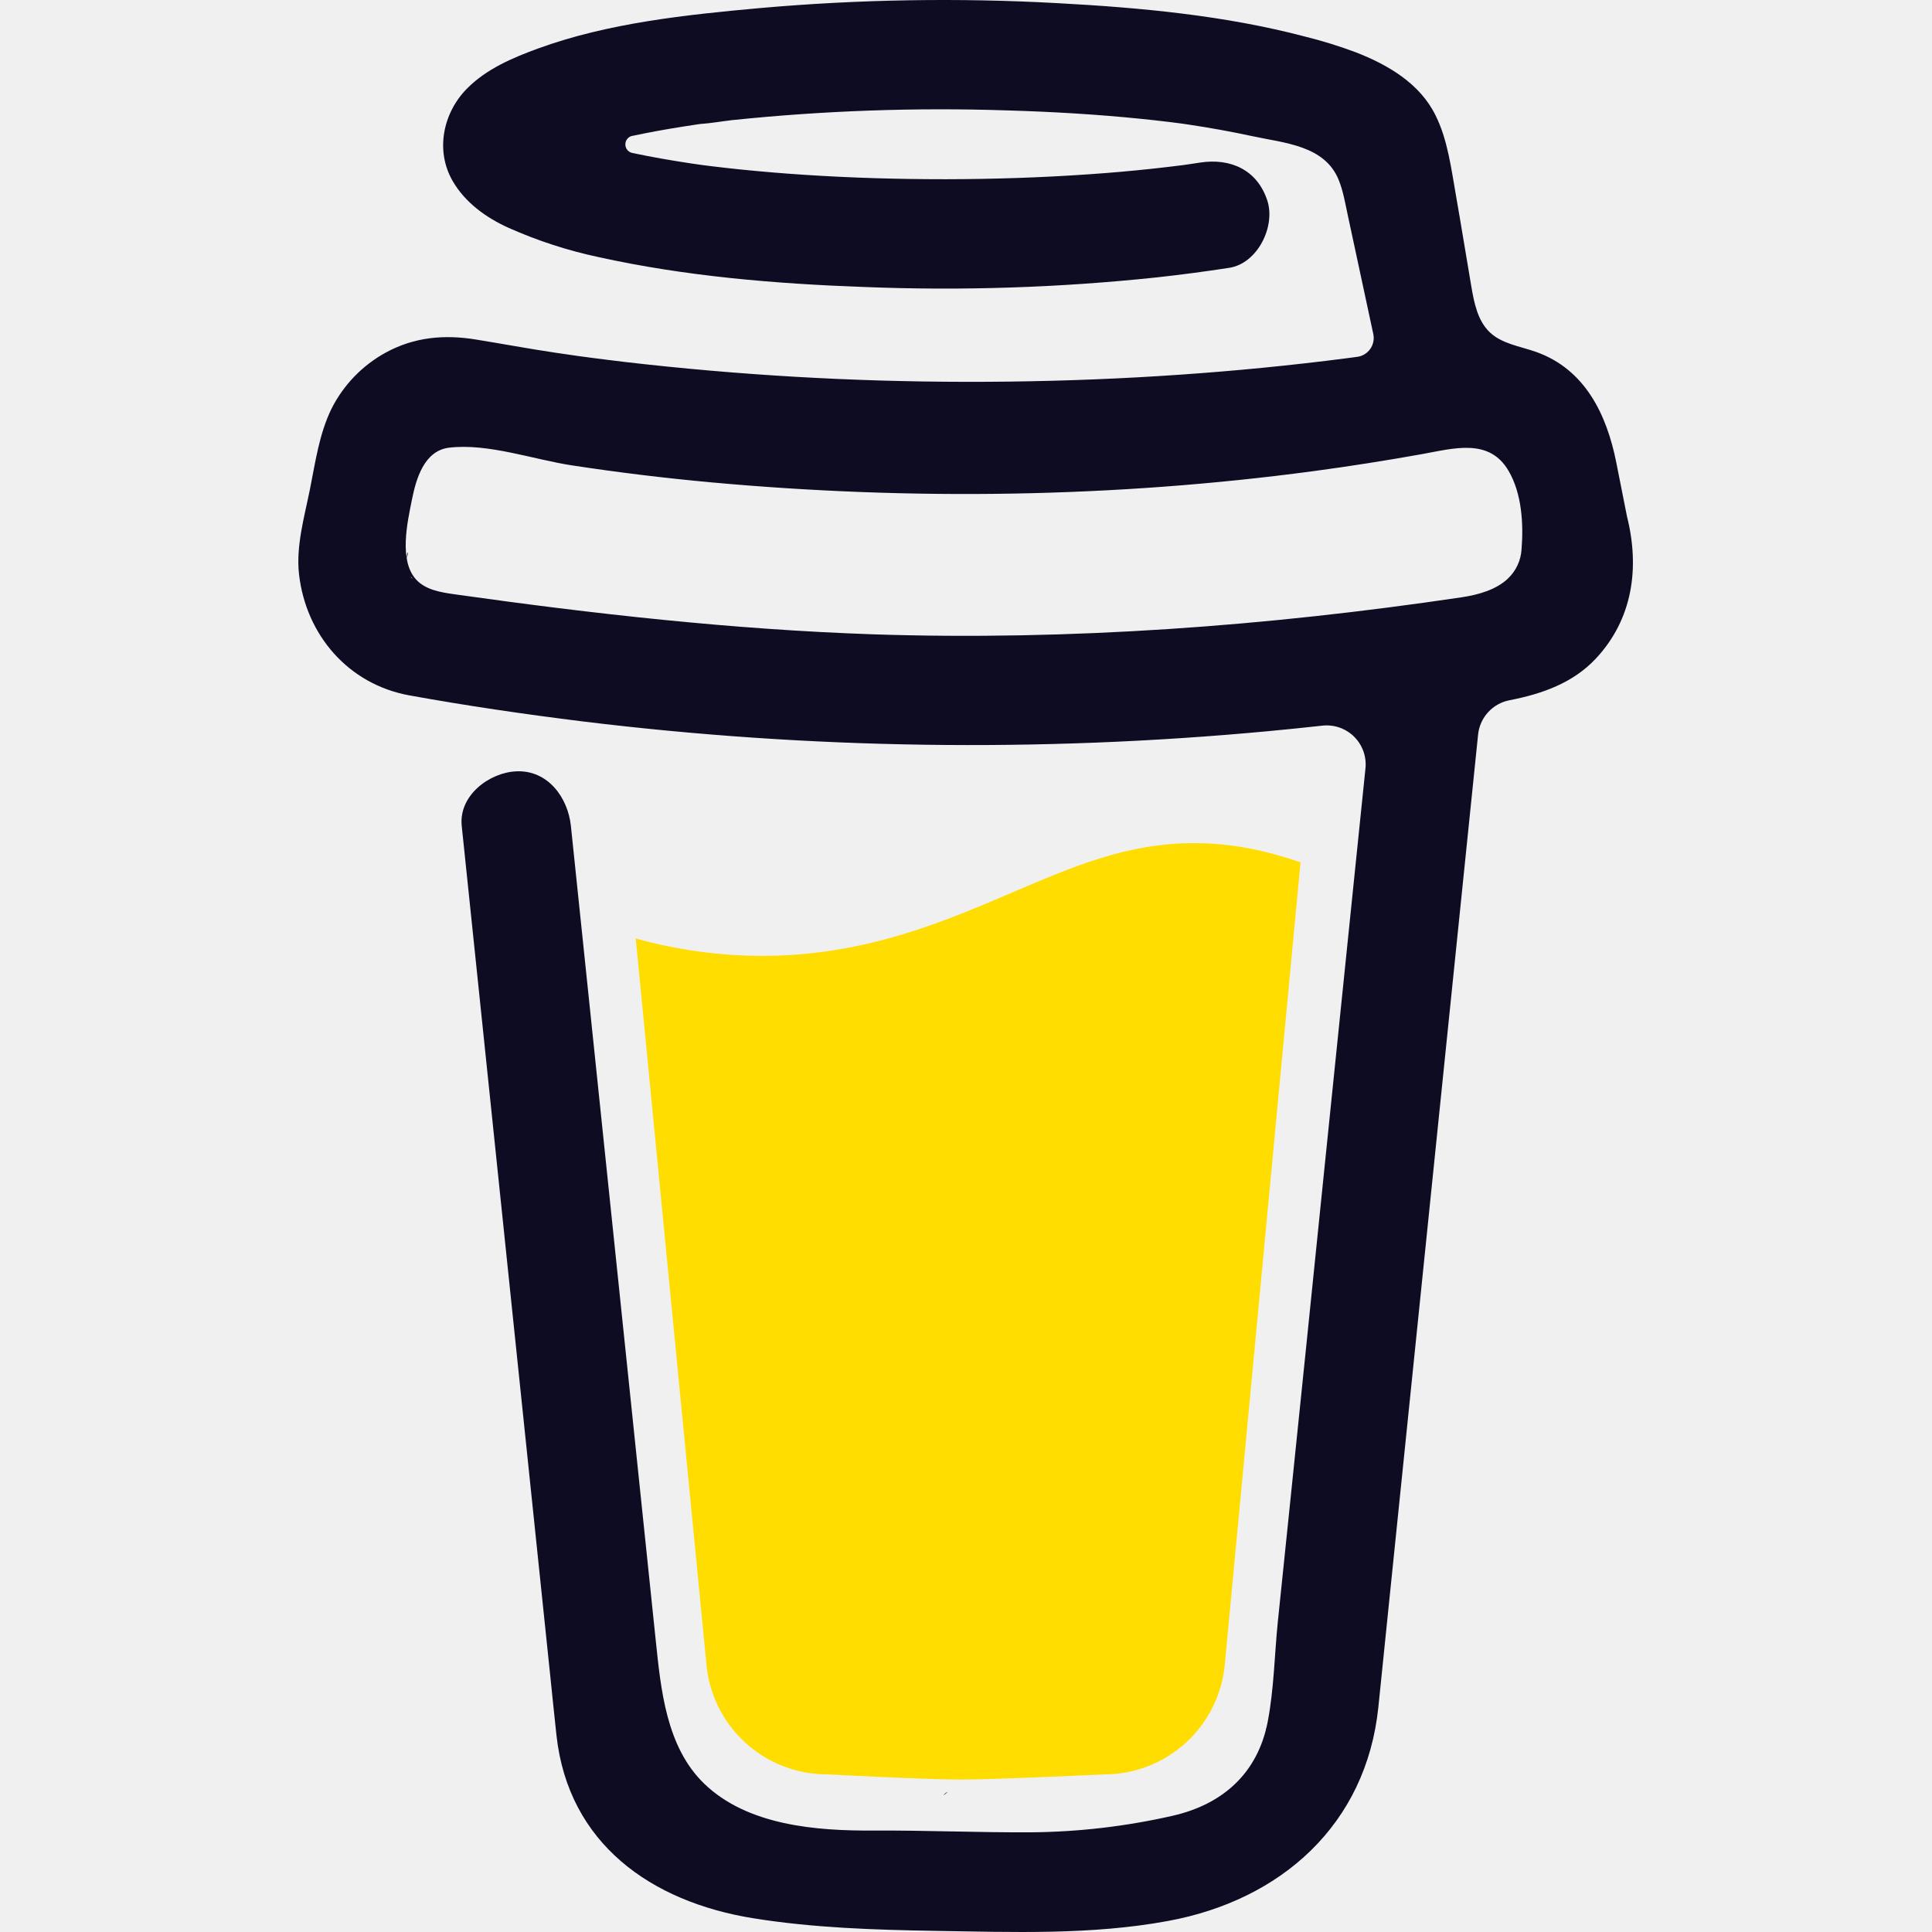
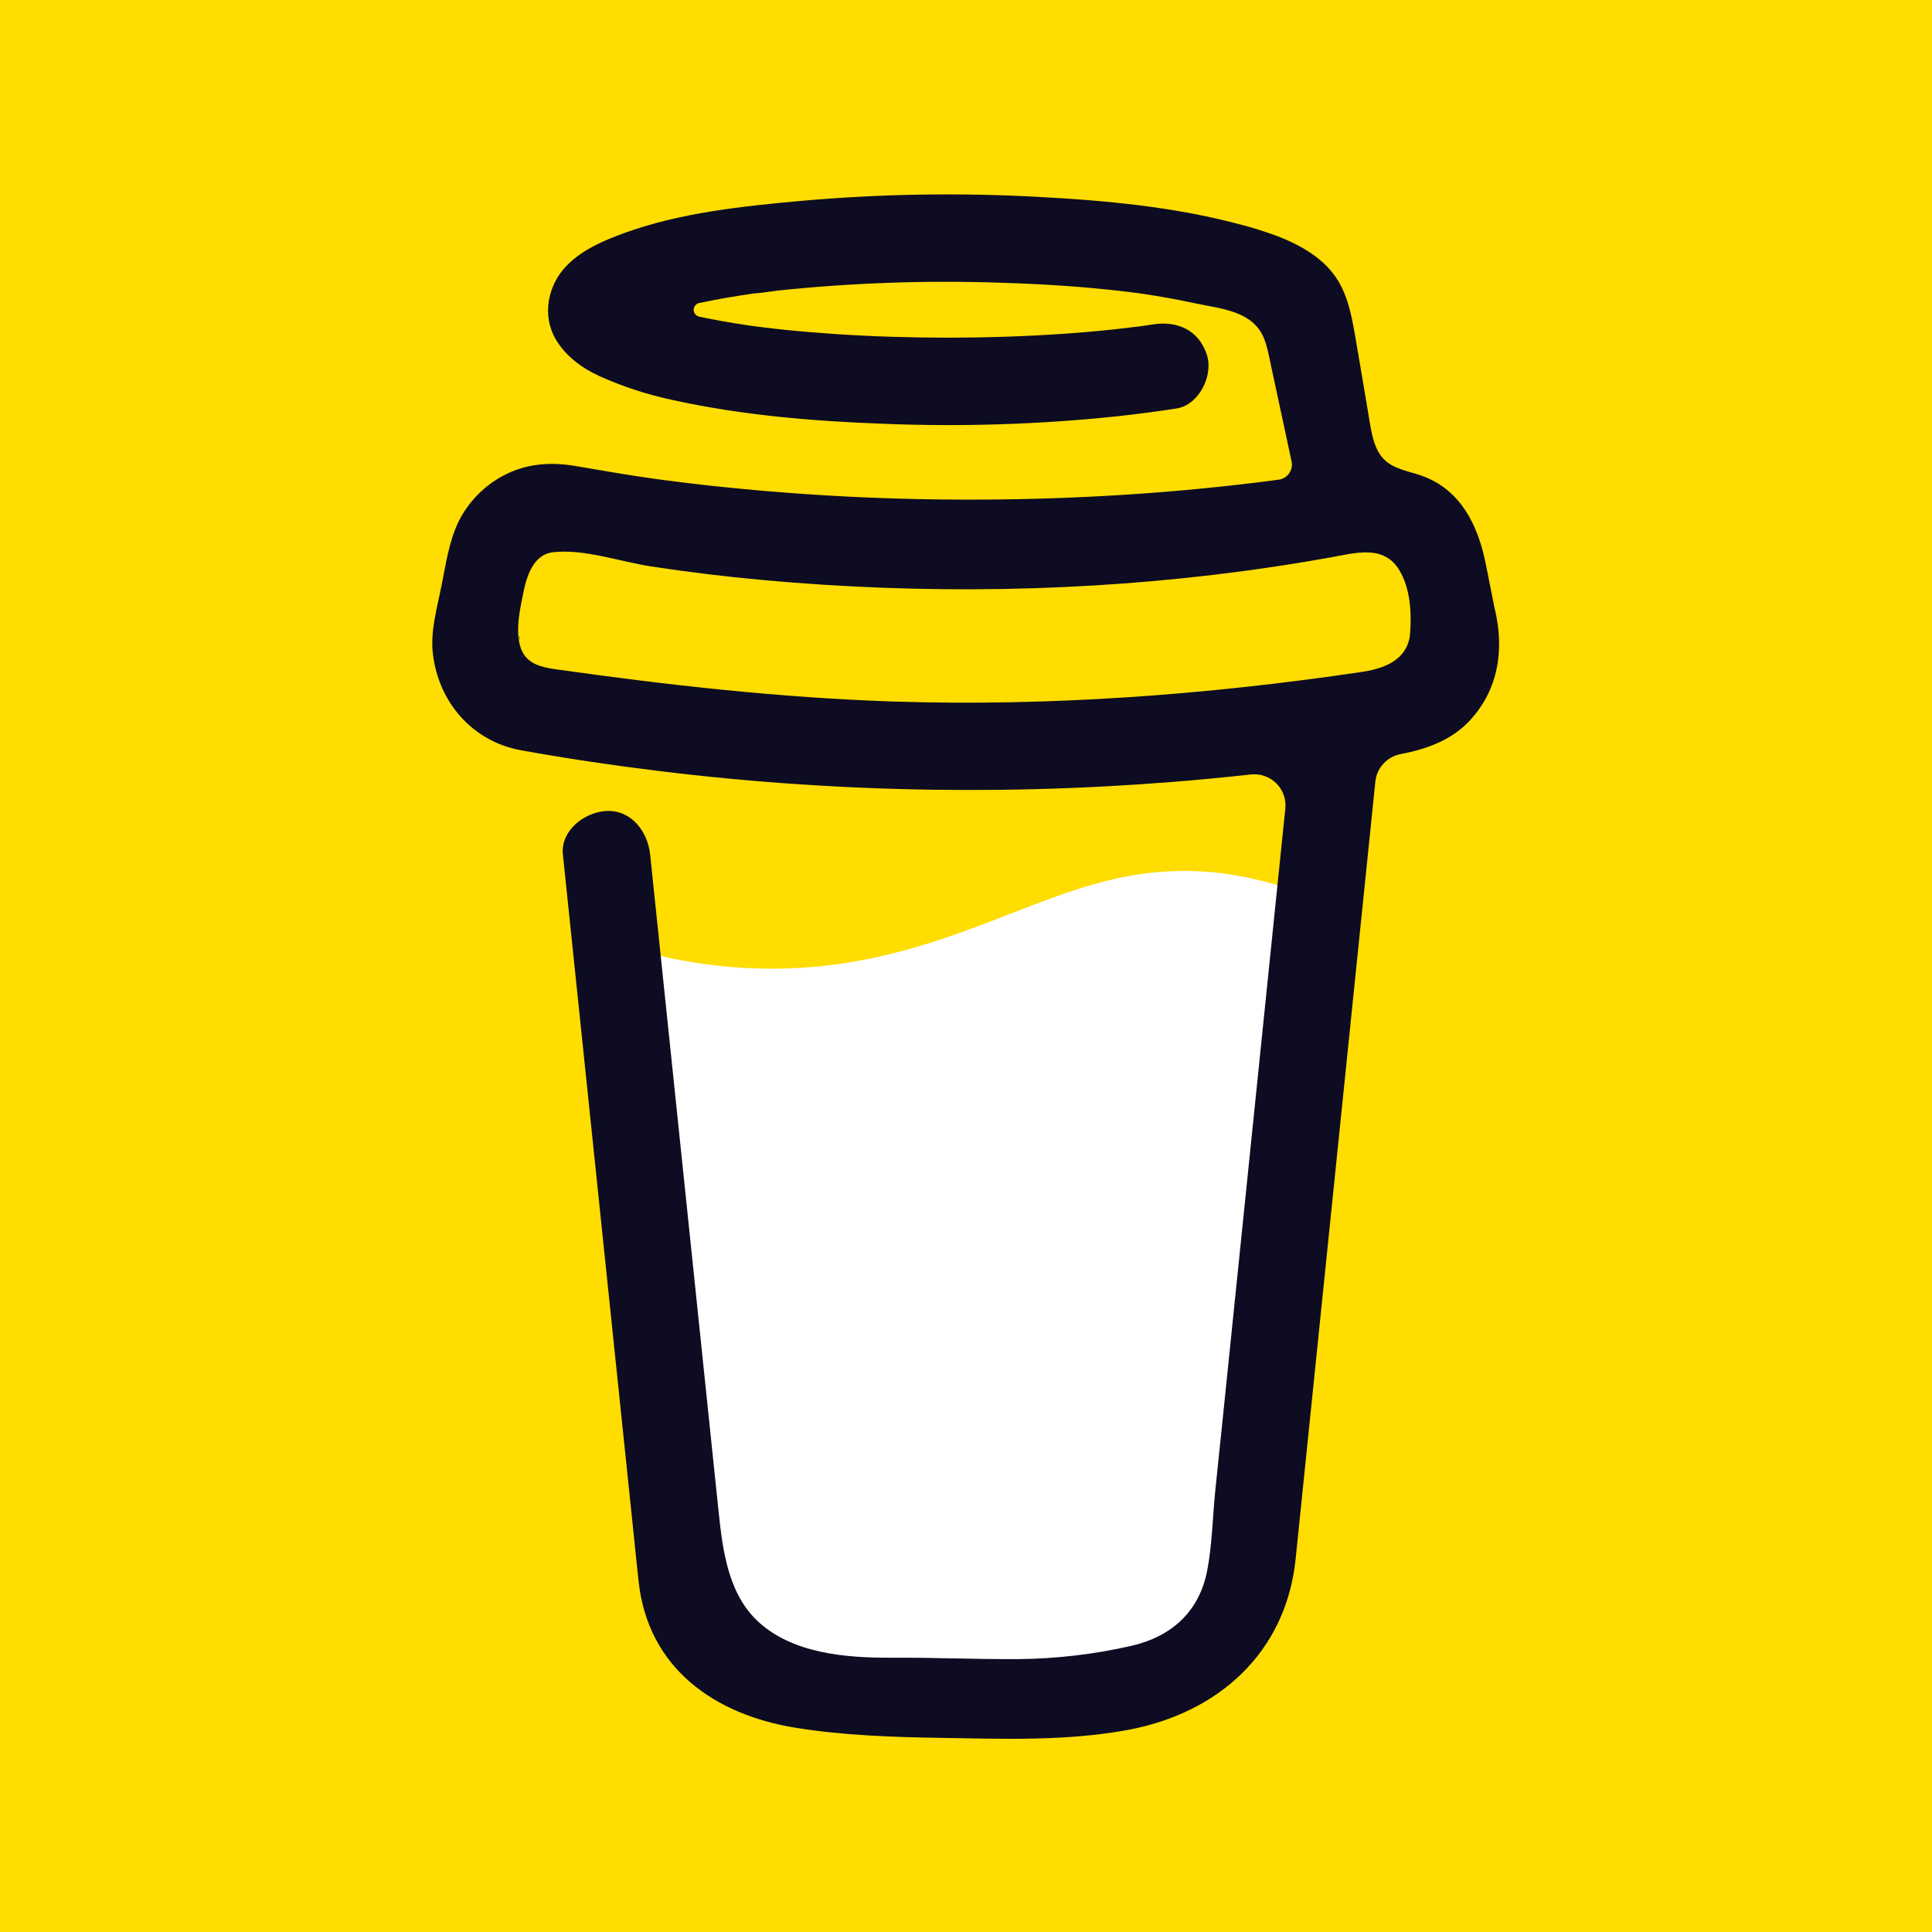
- <svg xmlns="http://www.w3.org/2000/svg" width="40" height="40" viewBox="0 0 884 1279" fill="none">
-   <path d="M791.109 297.518L790.231 297.002L788.201 296.383C789.018 297.072 790.04 297.472 791.109 297.518Z" fill="#0D0C22" />
-   <path d="M803.896 388.891L802.916 389.166L803.896 388.891Z" fill="#0D0C22" />
-   <path d="M791.484 297.377C791.359 297.361 791.237 297.332 791.118 297.29C791.111 297.371 791.111 297.453 791.118 297.534C791.252 297.516 791.379 297.462 791.484 297.377Z" fill="#0D0C22" />
-   <path d="M791.113 297.529H791.244V297.447L791.113 297.529Z" fill="#0D0C22" />
-   <path d="M803.111 388.726L804.591 387.883L805.142 387.573L805.641 387.04C804.702 387.444 803.846 388.016 803.111 388.726Z" fill="#0D0C22" />
-   <path d="M793.669 299.515L792.223 298.138L791.243 297.605C791.77 298.535 792.641 299.221 793.669 299.515Z" fill="#0D0C22" />
-   <path d="M430.019 1186.18C428.864 1186.68 427.852 1187.46 427.076 1188.45L427.988 1187.87C428.608 1187.3 429.485 1186.63 430.019 1186.18Z" fill="#0D0C22" />
-   <path d="M641.187 1144.63C641.187 1143.33 640.551 1143.57 640.705 1148.21C640.705 1147.84 640.86 1147.46 640.929 1147.1C641.015 1146.27 641.084 1145.46 641.187 1144.63Z" fill="#0D0C22" />
-   <path d="M619.284 1186.18C618.129 1186.68 617.118 1187.46 616.342 1188.45L617.254 1187.87C617.873 1187.3 618.751 1186.63 619.284 1186.18Z" fill="#0D0C22" />
-   <path d="M281.304 1196.06C280.427 1195.3 279.354 1194.8 278.207 1194.61C279.136 1195.06 280.065 1195.51 280.684 1195.85L281.304 1196.06Z" fill="#0D0C22" />
-   <path d="M247.841 1164.01C247.704 1162.66 247.288 1161.35 246.619 1160.16C247.093 1161.39 247.489 1162.66 247.806 1163.94L247.841 1164.01Z" fill="#0D0C22" />
-   <path d="M472.623 590.836C426.682 610.503 374.546 632.802 306.976 632.802C278.71 632.746 250.58 628.868 223.353 621.274L270.086 1101.08C271.74 1121.13 280.876 1139.83 295.679 1153.46C310.482 1167.09 329.87 1174.65 349.992 1174.65C349.992 1174.65 416.254 1178.09 438.365 1178.09C462.161 1178.09 533.516 1174.65 533.516 1174.65C553.636 1174.65 573.019 1167.08 587.819 1153.45C602.619 1139.82 611.752 1121.13 613.406 1101.08L663.459 570.876C641.091 563.237 618.516 558.161 593.068 558.161C549.054 558.144 513.591 573.303 472.623 590.836Z" fill="#FFDD00" />
-   <path d="M78.689 386.132L79.48 386.872L79.996 387.182C79.599 386.787 79.16 386.435 78.689 386.132Z" fill="#0D0C22" />
-   <path d="M879.567 341.849L872.53 306.352C866.215 274.503 851.882 244.409 819.19 232.898C808.711 229.215 796.821 227.633 788.786 220.01C780.751 212.388 778.376 200.55 776.518 189.572C773.076 169.423 769.842 149.257 766.314 129.143C763.269 111.85 760.86 92.424 752.928 76.56C742.604 55.258 721.182 42.801 699.88 34.559C688.965 30.484 677.826 27.038 666.517 24.235C613.297 10.195 557.342 5.033 502.591 2.09C436.875 -1.536 370.983 -0.443 305.422 5.36C256.625 9.799 205.229 15.167 158.858 32.047C141.91 38.224 124.445 45.64 111.558 58.734C95.745 74.822 90.583 99.703 102.128 119.765C110.336 134.012 124.239 144.078 138.985 150.737C158.192 159.317 178.251 165.846 198.829 170.215C256.126 182.879 315.471 187.851 374.007 189.968C438.887 192.586 503.87 190.464 568.44 183.618C584.408 181.863 600.347 179.758 616.257 177.304C634.995 174.43 647.022 149.928 641.499 132.859C634.891 112.453 617.134 104.538 597.055 107.618C594.095 108.082 591.153 108.512 588.193 108.942L586.06 109.252C579.257 110.113 572.455 110.915 565.653 111.661C551.601 113.175 537.515 114.414 523.394 115.378C491.768 117.58 460.057 118.595 428.363 118.647C397.219 118.647 366.058 117.769 334.983 115.722C320.805 114.793 306.661 113.611 292.552 112.177C286.134 111.506 279.733 110.801 273.333 110.009L267.241 109.235L265.917 109.046L259.602 108.134C246.697 106.189 233.792 103.953 221.025 101.251C219.737 100.965 218.584 100.249 217.758 99.219C216.932 98.19 216.482 96.91 216.482 95.59C216.482 94.271 216.932 92.99 217.758 91.961C218.584 90.932 219.737 90.215 221.025 89.929H221.266C232.33 87.572 243.479 85.559 254.663 83.804C258.392 83.219 262.131 82.645 265.882 82.083H265.985C272.988 81.619 280.026 80.362 286.994 79.537C347.624 73.23 408.614 71.08 469.538 73.101C499.115 73.962 528.676 75.7 558.116 78.694C564.448 79.347 570.746 80.036 577.043 80.81C579.452 81.103 581.878 81.447 584.305 81.739L589.191 82.445C603.438 84.567 617.61 87.142 631.708 90.17C652.597 94.713 679.422 96.192 688.713 119.077C691.673 126.338 693.015 134.408 694.649 142.03L696.732 151.752C696.786 151.926 696.826 152.105 696.852 152.285C701.773 175.227 706.7 198.169 711.632 221.111C711.994 222.806 712.002 224.557 711.657 226.255C711.312 227.954 710.621 229.562 709.626 230.982C708.632 232.401 707.355 233.6 705.877 234.504C704.398 235.408 702.75 235.997 701.033 236.236H700.895L697.884 236.649L694.908 237.044C685.478 238.272 676.038 239.419 666.586 240.486C647.968 242.608 629.322 244.443 610.648 245.992C573.539 249.077 536.356 251.102 499.098 252.066C480.114 252.57 461.135 252.806 442.162 252.771C366.643 252.712 291.189 248.322 216.173 239.625C208.051 238.662 199.93 237.629 191.808 236.58C198.106 237.389 187.231 235.96 185.029 235.651C179.867 234.928 174.705 234.177 169.543 233.397C152.216 230.798 134.993 227.598 117.7 224.793C96.794 221.352 76.8 223.073 57.891 233.397C42.368 241.891 29.805 254.916 21.878 270.735C13.722 287.597 11.296 305.956 7.648 324.075C4 342.193 -1.678 361.688 0.473 380.288C5.101 420.431 33.165 453.054 73.531 460.35C111.506 467.232 149.687 472.807 187.971 477.556C338.361 495.975 490.294 498.178 641.155 484.129C653.44 482.982 665.708 481.732 677.959 480.378C681.786 479.958 685.658 480.398 689.292 481.668C692.926 482.938 696.23 485.005 698.962 487.717C701.694 490.429 703.784 493.718 705.08 497.342C706.377 500.967 706.846 504.836 706.453 508.665L702.633 545.797C694.936 620.828 687.239 695.854 679.542 770.874C671.513 849.657 663.431 928.434 655.298 1007.2C653.004 1029.39 650.71 1051.57 648.416 1073.74C646.213 1095.58 645.904 1118.1 641.757 1139.68C635.218 1173.61 612.248 1194.45 578.73 1202.07C548.022 1209.06 516.652 1212.73 485.161 1213.01C450.249 1213.2 415.355 1211.65 380.443 1211.84C343.173 1212.05 297.525 1208.61 268.756 1180.87C243.479 1156.51 239.986 1118.36 236.545 1085.37C231.957 1041.7 227.409 998.039 222.9 954.381L197.607 711.615L181.244 554.538C180.968 551.94 180.693 549.376 180.435 546.76C178.473 528.023 165.207 509.681 144.301 510.627C126.407 511.418 106.069 526.629 108.168 546.76L120.298 663.214L145.385 904.104C152.532 972.528 159.661 1040.96 166.773 1109.41C168.15 1122.52 169.44 1135.67 170.885 1148.78C178.749 1220.43 233.465 1259.04 301.224 1269.91C340.799 1276.28 381.337 1277.59 421.497 1278.24C472.979 1279.07 524.977 1281.05 575.615 1271.72C650.653 1257.95 706.952 1207.85 714.987 1130.13C717.282 1107.69 719.576 1085.25 721.87 1062.8C729.498 988.559 737.115 914.313 744.72 840.061L769.601 597.451L781.009 486.263C781.577 480.749 783.905 475.565 787.649 471.478C791.392 467.391 796.352 464.617 801.794 463.567C823.25 459.386 843.761 452.245 859.023 435.916C883.318 409.918 888.153 376.021 879.567 341.849ZM72.43 365.835C72.757 365.68 72.155 368.484 71.897 369.792C71.845 367.813 71.948 366.058 72.43 365.835ZM74.512 381.94C74.684 381.819 75.2 382.508 75.734 383.334C74.925 382.576 74.409 382.009 74.495 381.94H74.512ZM76.56 384.641C77.3 385.897 77.695 386.689 76.56 384.641V384.641ZM80.672 387.979H80.775C80.775 388.1 80.965 388.22 81.033 388.341C80.919 388.208 80.793 388.087 80.655 387.979H80.672ZM800.796 382.989C793.088 390.319 781.473 393.726 769.996 395.43C641.292 414.529 510.713 424.199 380.597 419.932C287.476 416.749 195.336 406.407 103.144 393.382C94.11 392.109 84.32 390.457 78.108 383.798C66.408 371.237 72.155 345.944 75.2 330.768C77.988 316.865 83.322 298.334 99.857 296.355C125.667 293.327 155.64 304.218 181.175 308.09C211.917 312.781 242.774 316.538 273.745 319.36C405.925 331.405 540.325 329.529 671.92 311.91C695.906 308.686 719.805 304.941 743.619 300.674C764.835 296.871 788.356 289.731 801.175 311.703C809.967 326.673 811.137 346.701 809.778 363.615C809.359 370.984 806.139 377.915 800.779 382.989H800.796Z" fill="#0D0C22" />
+ <svg xmlns="http://www.w3.org/2000/svg" viewBox="0 0 300 300" fill="none">
+   <rect width="300" height="300" fill="#FFDD00" />
+   <path d="M215.457 85.972L215.293 85.875L214.912 85.759C215.065 85.889 215.257 85.963 215.457 85.972Z" fill="#0D0C22" />
+   <path d="M217.856 103.104L217.672 103.156L217.856 103.104Z" fill="#0D0C22" />
+   <path d="M215.529 85.946C215.505 85.943 215.482 85.937 215.46 85.929C215.459 85.945 215.459 85.96 215.46 85.975C215.485 85.972 215.509 85.962 215.529 85.946Z" fill="#0D0C22" />
+   <path d="M215.459 85.975H215.484V85.959L215.459 85.975Z" fill="#0D0C22" />
+   <path d="M217.707 103.074L217.985 102.915L218.088 102.857L218.182 102.757C218.006 102.833 217.845 102.94 217.707 103.074Z" fill="#0D0C22" />
+   <path d="M215.938 86.347L215.666 86.089L215.482 85.989C215.581 86.163 215.745 86.292 215.938 86.347Z" fill="#0D0C22" />
+   <path d="M147.755 252.596C147.538 252.69 147.349 252.837 147.203 253.022L147.374 252.913C147.49 252.806 147.655 252.68 147.755 252.596Z" fill="#0D0C22" />
+   <path d="M187.347 244.807C187.347 244.561 187.227 244.607 187.257 245.478C187.257 245.407 187.286 245.336 187.298 245.268C187.315 245.113 187.327 244.961 187.347 244.807Z" fill="#0D0C22" />
+   <path d="M183.241 252.596C183.025 252.69 182.835 252.837 182.689 253.022L182.86 252.913C182.977 252.806 183.141 252.68 183.241 252.596Z" fill="#0D0C22" />
+   <path d="M119.87 254.449C119.705 254.306 119.504 254.212 119.289 254.178C119.463 254.262 119.638 254.346 119.754 254.41L119.87 254.449Z" fill="#0D0C22" />
+   <path d="M113.594 248.44C113.569 248.186 113.491 247.94 113.365 247.717C113.454 247.949 113.528 248.186 113.588 248.427L113.594 248.44Z" fill="#0D0C22" />
+   <path d="M156.902 141.883C146.611 145.882 134.933 150.417 119.797 150.417C113.465 150.406 107.164 149.617 101.064 148.073L111.533 245.639C111.903 249.717 113.95 253.52 117.266 256.291C120.582 259.063 124.925 260.601 129.432 260.601C129.432 260.601 144.276 261.3 149.228 261.3C154.559 261.3 170.543 260.601 170.543 260.601C175.05 260.6 179.392 259.062 182.707 256.29C186.022 253.519 188.068 249.717 188.439 245.639L199.651 137.824C194.64 136.271 189.583 135.239 183.883 135.239C174.023 135.235 166.08 138.318 156.902 141.883Z" fill="white" />
+   <path d="M81.879 102.587L82.028 102.726L82.124 102.784C82.05 102.71 81.968 102.644 81.879 102.587Z" fill="#0D0C22" />
+   <path d="M232.044 94.284L230.724 87.629C229.54 81.657 226.853 76.014 220.723 73.856C218.758 73.165 216.529 72.869 215.022 71.439C213.516 70.01 213.07 67.79 212.722 65.732C212.077 61.954 211.47 58.173 210.809 54.402C210.238 51.159 209.786 47.517 208.299 44.542C206.363 40.548 202.347 38.213 198.353 36.667C196.306 35.903 194.217 35.257 192.097 34.732C182.118 32.099 171.627 31.131 161.361 30.579C149.039 29.899 136.684 30.104 124.392 31.192C115.242 32.025 105.606 33.031 96.911 36.196C93.733 37.355 90.459 38.745 88.042 41.2C85.077 44.217 84.109 48.882 86.274 52.644C87.813 55.315 90.42 57.202 93.185 58.451C96.786 60.059 100.547 61.283 104.405 62.103C115.149 64.477 126.276 65.41 137.251 65.806C149.416 66.297 161.601 65.9 173.708 64.616C176.701 64.287 179.69 63.892 182.673 63.432C186.187 62.893 188.442 58.299 187.406 55.099C186.167 51.272 182.838 49.788 179.073 50.366C178.518 50.453 177.966 50.534 177.411 50.614L177.011 50.672C175.736 50.834 174.46 50.984 173.185 51.124C170.55 51.408 167.909 51.64 165.261 51.821C159.332 52.234 153.386 52.424 147.443 52.434C141.604 52.434 135.761 52.269 129.934 51.885C127.276 51.711 124.624 51.49 121.979 51.221C120.775 51.095 119.575 50.963 118.375 50.814L117.233 50.669L116.984 50.634L115.8 50.463C113.381 50.098 110.961 49.679 108.567 49.172C108.326 49.118 108.11 48.984 107.955 48.791C107.8 48.598 107.715 48.358 107.715 48.111C107.715 47.863 107.8 47.623 107.955 47.43C108.11 47.237 108.326 47.103 108.567 47.049H108.612C110.687 46.607 112.777 46.23 114.874 45.901C115.573 45.791 116.275 45.684 116.978 45.578H116.997C118.31 45.491 119.63 45.255 120.936 45.101C132.305 43.918 143.74 43.515 155.163 43.894C160.709 44.055 166.252 44.381 171.772 44.943C172.959 45.065 174.14 45.194 175.321 45.339C175.772 45.394 176.227 45.459 176.682 45.514L177.598 45.646C180.27 46.044 182.927 46.527 185.57 47.094C189.487 47.946 194.517 48.224 196.259 52.514C196.814 53.876 197.065 55.389 197.372 56.818L197.762 58.641C197.772 58.674 197.78 58.707 197.785 58.741C198.707 63.043 199.631 67.344 200.556 71.646C200.624 71.964 200.625 72.292 200.561 72.61C200.496 72.929 200.366 73.231 200.18 73.496C199.993 73.763 199.754 73.987 199.477 74.157C199.2 74.326 198.891 74.437 198.569 74.482H198.543L197.978 74.559L197.42 74.633C195.652 74.864 193.882 75.079 192.11 75.279C188.619 75.677 185.123 76.021 181.621 76.311C174.664 76.889 167.692 77.269 160.706 77.45C157.146 77.544 153.588 77.588 150.03 77.582C135.871 77.571 121.723 76.748 107.657 75.117C106.135 74.937 104.612 74.743 103.089 74.546C104.27 74.698 102.231 74.43 101.818 74.372C100.85 74.237 99.882 74.096 98.914 73.949C95.666 73.462 92.436 72.862 89.194 72.336C85.274 71.691 81.525 72.014 77.98 73.949C75.069 75.542 72.713 77.984 71.227 80.95C69.698 84.112 69.243 87.554 68.559 90.951C67.875 94.349 66.81 98.004 67.214 101.492C68.082 109.018 73.343 115.135 80.912 116.503C88.032 117.794 95.191 118.839 102.37 119.729C130.568 123.183 159.055 123.596 187.341 120.962C189.645 120.747 191.945 120.512 194.242 120.258C194.96 120.18 195.686 120.262 196.367 120.5C197.049 120.738 197.668 121.126 198.18 121.634C198.693 122.143 199.085 122.76 199.328 123.439C199.571 124.119 199.659 124.844 199.585 125.562L198.869 132.524C197.426 146.593 195.982 160.66 194.539 174.726C193.034 189.498 191.518 204.269 189.993 219.038C189.563 223.198 189.133 227.357 188.703 231.514C188.29 235.608 188.232 239.831 187.454 243.877C186.228 250.239 181.921 254.146 175.637 255.575C169.879 256.886 163.997 257.573 158.093 257.627C151.547 257.663 145.004 257.372 138.458 257.408C131.47 257.446 122.911 256.801 117.517 251.601C112.777 247.032 112.122 239.88 111.477 233.695C110.617 225.507 109.764 217.32 108.919 209.134L104.176 163.615L101.108 134.163C101.057 133.676 101.005 133.195 100.957 132.705C100.589 129.192 98.101 125.753 94.181 125.93C90.826 126.078 87.013 128.93 87.406 132.705L89.681 154.54L94.385 199.707C95.725 212.537 97.061 225.368 98.395 238.202C98.653 240.66 98.895 243.125 99.166 245.584C100.64 259.018 110.9 266.257 123.605 268.296C131.025 269.49 138.626 269.735 146.156 269.858C155.809 270.012 165.558 270.384 175.053 268.635C189.122 266.054 199.679 256.659 201.185 242.086C201.615 237.879 202.045 233.671 202.476 229.462C203.906 215.542 205.334 201.621 206.76 187.699L211.425 142.209L213.564 121.362C213.671 120.328 214.107 119.356 214.809 118.59C215.511 117.823 216.441 117.303 217.461 117.106C221.484 116.322 225.33 114.984 228.192 111.922C232.747 107.047 233.654 100.691 232.044 94.284ZM80.706 98.781C80.767 98.752 80.654 99.278 80.606 99.523C80.596 99.153 80.615 98.823 80.706 98.781ZM81.096 101.801C81.128 101.779 81.225 101.908 81.325 102.063C81.173 101.921 81.077 101.814 81.093 101.801H81.096ZM81.48 102.308C81.619 102.543 81.693 102.692 81.48 102.308V102.308ZM82.251 102.934H82.27C82.27 102.956 82.306 102.979 82.319 103.001C82.297 102.977 82.274 102.954 82.248 102.934H82.251ZM217.274 101.998C215.829 103.372 213.651 104.011 211.499 104.331C187.367 107.912 162.884 109.725 138.487 108.925C121.027 108.328 103.75 106.389 86.464 103.947C84.771 103.708 82.935 103.398 81.77 102.15C79.576 99.794 80.654 95.052 81.225 92.207C81.748 89.6 82.748 86.125 85.848 85.754C90.688 85.186 96.308 87.228 101.095 87.954C106.859 88.834 112.645 89.538 118.452 90.067C143.236 92.326 168.436 91.974 193.11 88.671C197.607 88.066 202.088 87.364 206.554 86.564C210.531 85.851 214.942 84.512 217.345 88.632C218.994 91.439 219.213 95.194 218.958 98.365C218.88 99.747 218.276 101.047 217.271 101.998H217.274Z" fill="#0D0C22" />
</svg>
